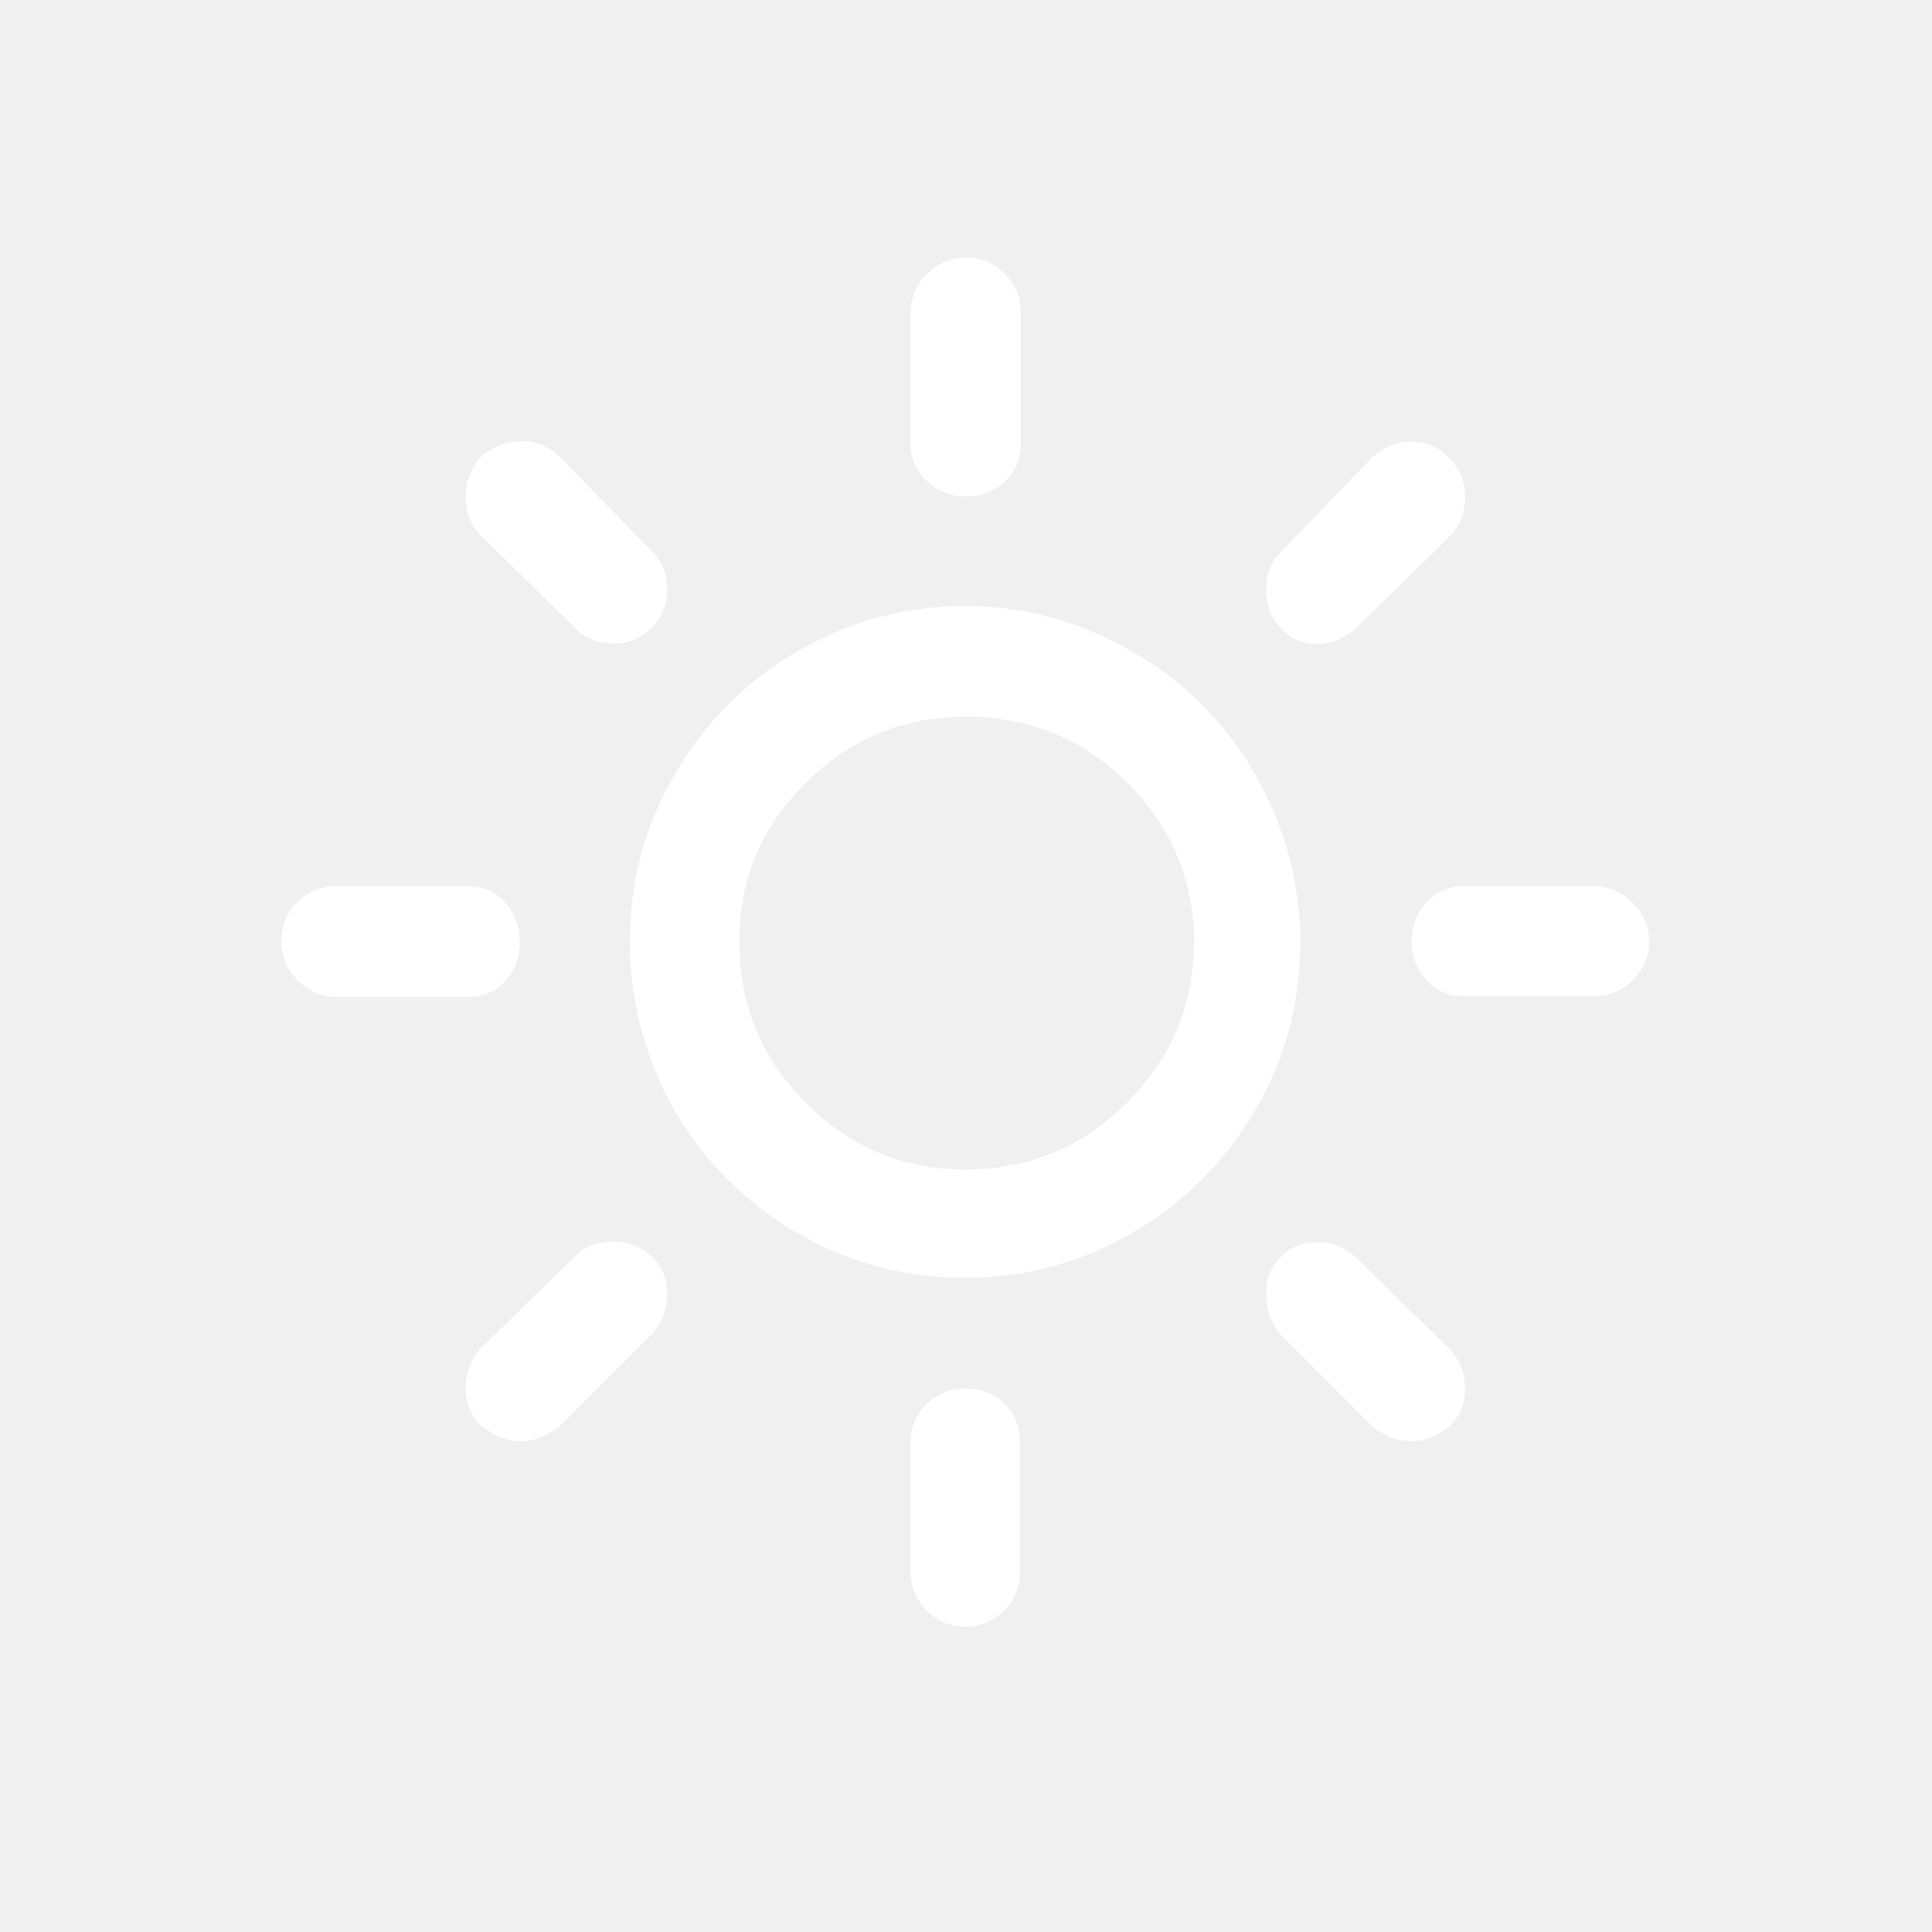
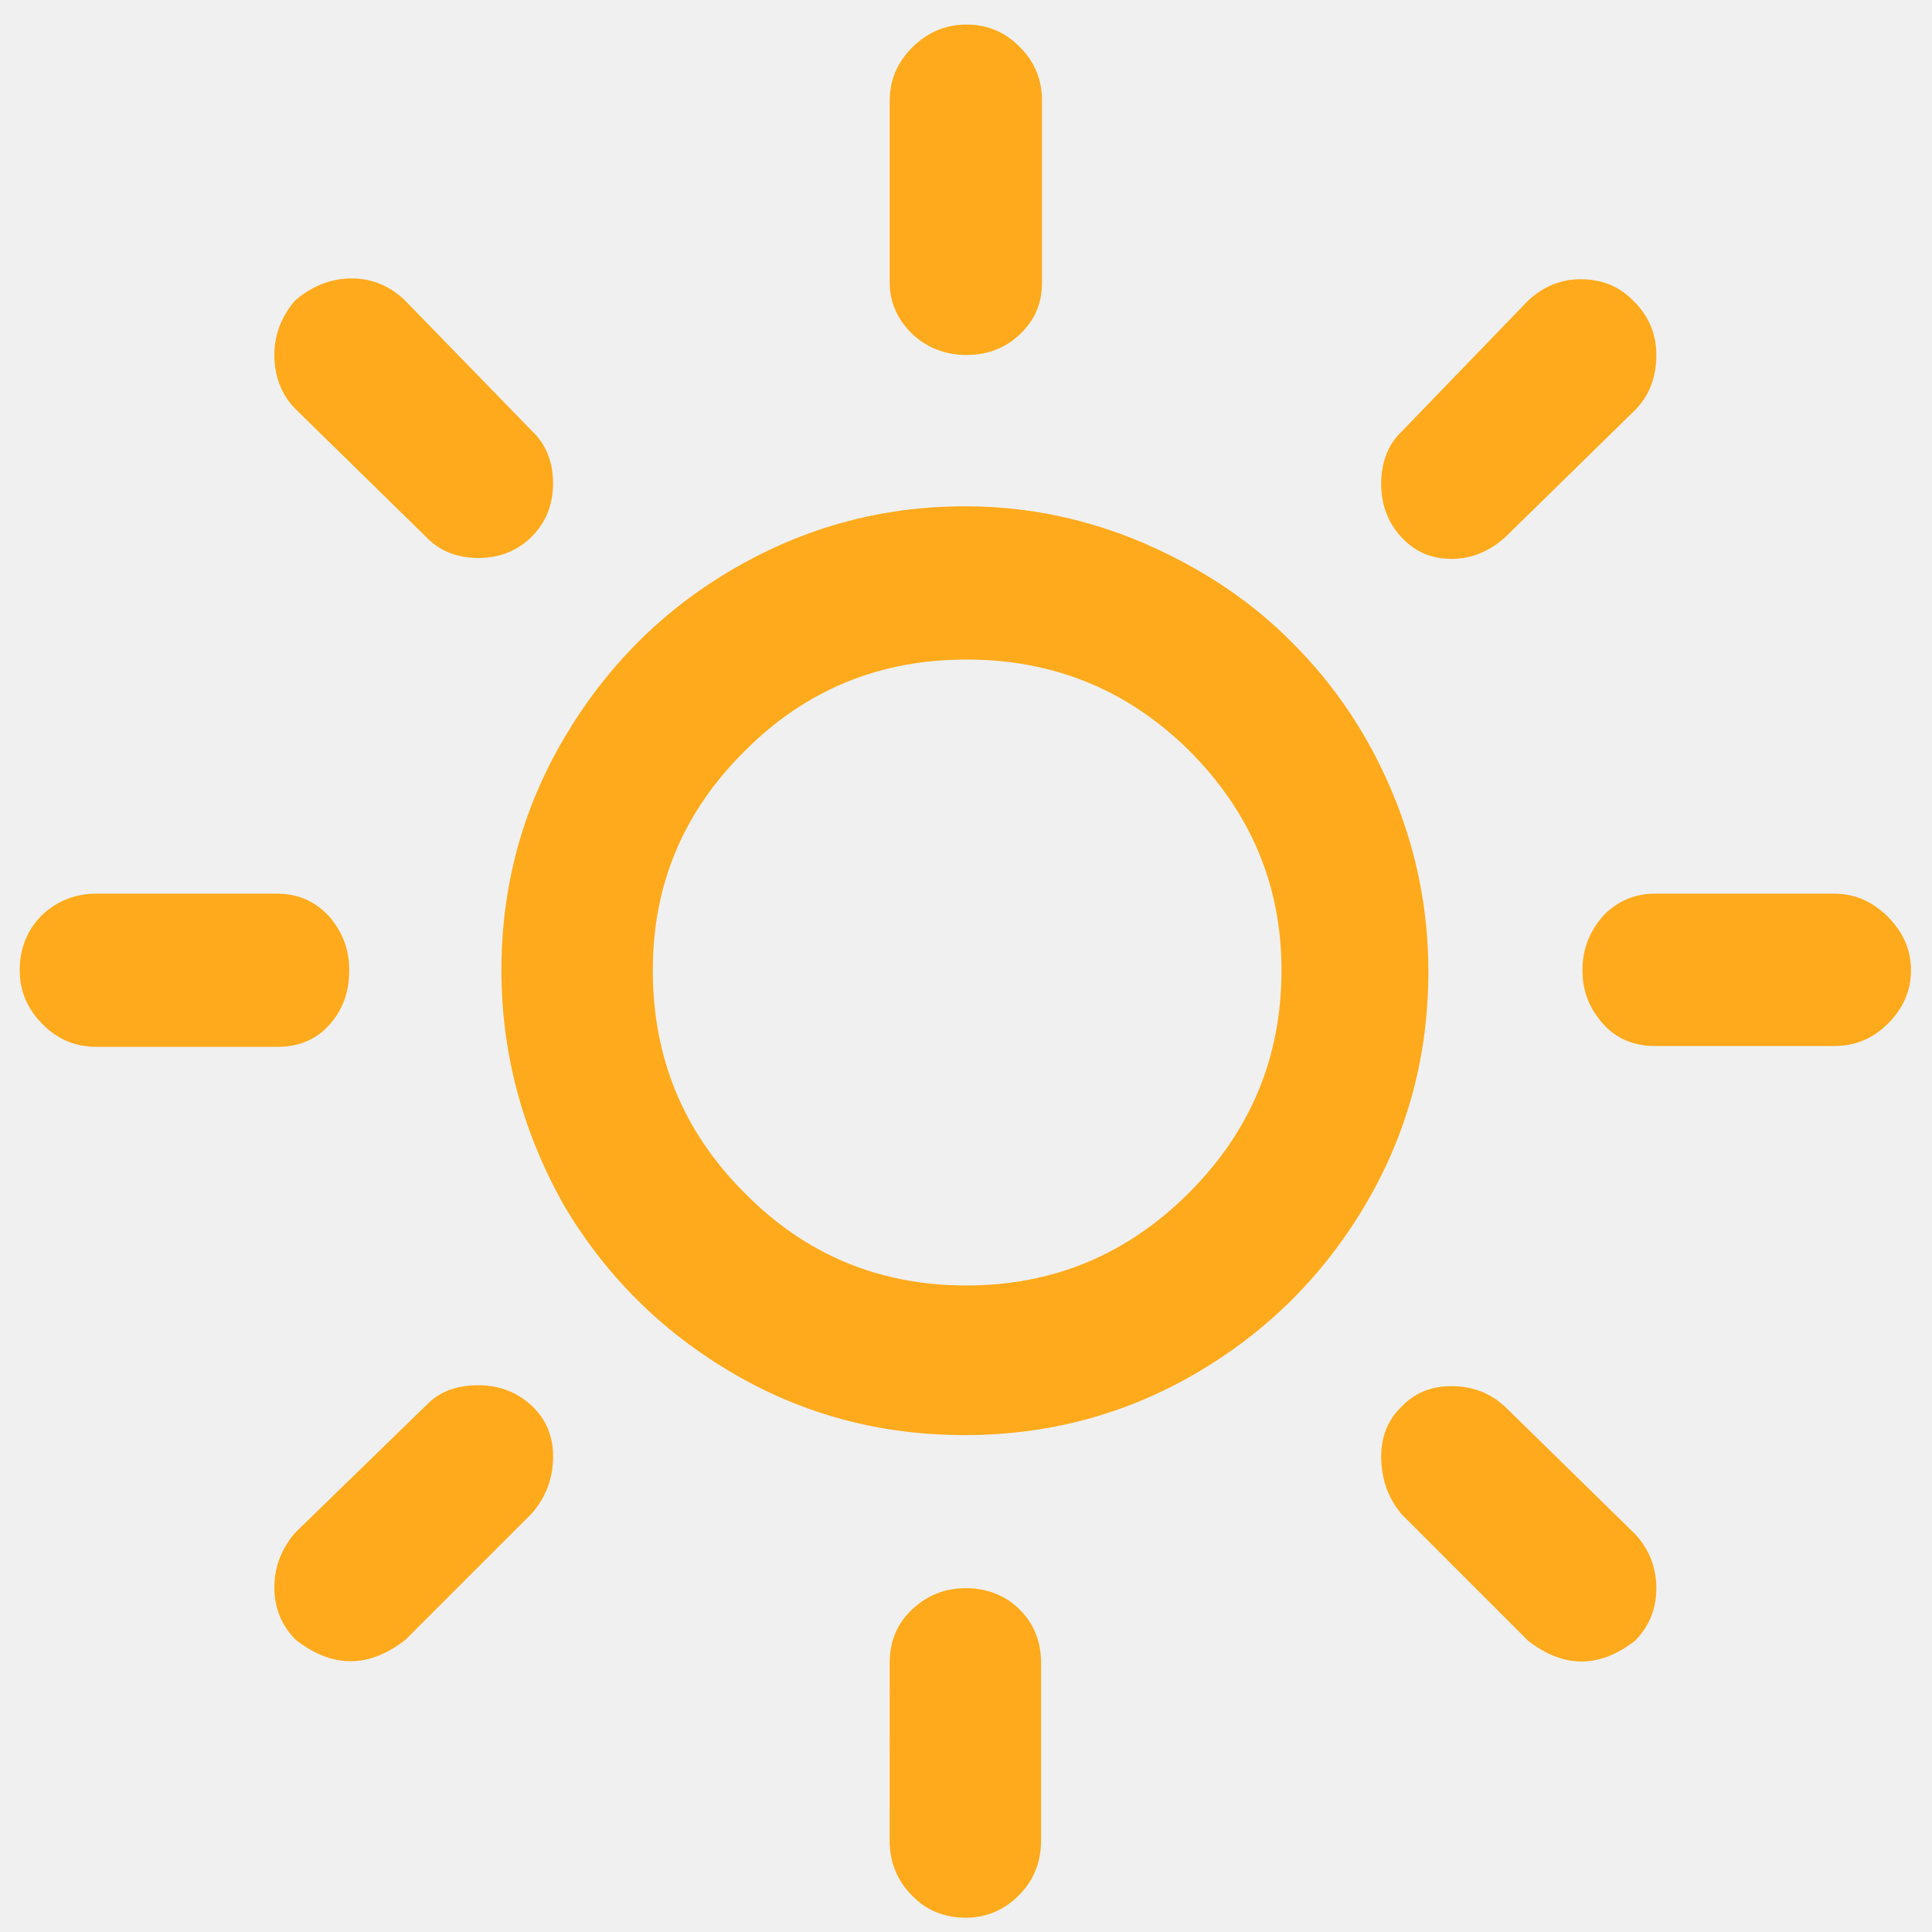
<svg xmlns="http://www.w3.org/2000/svg" version="1.1" id="Layer_1" x="0px" y="0px" viewBox="0 0 30 30" style="enable-background:new 0 0 30 30;" xml:space="preserve">
  <defs id="defs7" />
-   <path d="M4.37,14.62c0-0.24,0.08-0.45,0.25-0.62c0.17-0.16,0.38-0.24,0.6-0.24h2.04c0.23,0,0.42,0.08,0.58,0.25  c0.15,0.17,0.23,0.37,0.23,0.61S8,15.06,7.85,15.23c-0.15,0.17-0.35,0.25-0.58,0.25H5.23c-0.23,0-0.43-0.08-0.6-0.25  C4.46,15.06,4.37,14.86,4.37,14.62z M7.23,21.55c0-0.23,0.08-0.43,0.23-0.61l1.47-1.43c0.15-0.16,0.35-0.23,0.59-0.23  c0.24,0,0.44,0.08,0.6,0.23s0.24,0.34,0.24,0.57c0,0.24-0.08,0.46-0.24,0.64L8.7,22.14c-0.41,0.32-0.82,0.32-1.23,0  C7.31,21.98,7.23,21.78,7.23,21.55z M7.23,7.71c0-0.23,0.08-0.43,0.23-0.61C7.66,6.93,7.87,6.85,8.1,6.85  c0.22,0,0.42,0.08,0.59,0.24l1.43,1.47c0.16,0.15,0.24,0.35,0.24,0.59c0,0.24-0.08,0.44-0.24,0.6s-0.36,0.24-0.6,0.24  c-0.24,0-0.44-0.08-0.59-0.24L7.47,8.32C7.31,8.16,7.23,7.95,7.23,7.71z M9.78,14.62c0-0.93,0.23-1.8,0.7-2.6s1.1-1.44,1.91-1.91  s1.67-0.7,2.6-0.7c0.7,0,1.37,0.14,2.02,0.42c0.64,0.28,1.2,0.65,1.66,1.12c0.47,0.47,0.84,1.02,1.11,1.66  c0.27,0.64,0.41,1.32,0.41,2.02c0,0.94-0.23,1.81-0.7,2.61c-0.47,0.8-1.1,1.43-1.9,1.9c-0.8,0.47-1.67,0.7-2.61,0.7  s-1.81-0.23-2.61-0.7c-0.8-0.47-1.43-1.1-1.9-1.9C10.02,16.43,9.78,15.56,9.78,14.62z M11.48,14.62c0,0.98,0.34,1.81,1.03,2.5  c0.68,0.69,1.51,1.04,2.49,1.04s1.81-0.35,2.5-1.04s1.04-1.52,1.04-2.5c0-0.96-0.35-1.78-1.04-2.47c-0.69-0.68-1.52-1.02-2.5-1.02  c-0.97,0-1.8,0.34-2.48,1.02C11.82,12.84,11.48,13.66,11.48,14.62z M14.14,22.4c0-0.24,0.08-0.44,0.25-0.6s0.37-0.24,0.6-0.24  c0.24,0,0.45,0.08,0.61,0.24s0.24,0.36,0.24,0.6v1.99c0,0.24-0.08,0.45-0.25,0.62c-0.17,0.17-0.37,0.25-0.6,0.25  s-0.44-0.08-0.6-0.25c-0.17-0.17-0.25-0.38-0.25-0.62V22.4z M14.14,6.9V4.86c0-0.23,0.08-0.43,0.25-0.6C14.56,4.09,14.76,4,15,4  s0.43,0.08,0.6,0.25c0.17,0.17,0.25,0.37,0.25,0.6V6.9c0,0.23-0.08,0.42-0.25,0.58S15.23,7.71,15,7.71s-0.44-0.08-0.6-0.23  S14.14,7.13,14.14,6.9z M19.66,20.08c0-0.23,0.08-0.42,0.23-0.56c0.15-0.16,0.34-0.23,0.56-0.23c0.24,0,0.44,0.08,0.6,0.23  l1.46,1.43c0.16,0.17,0.24,0.38,0.24,0.61c0,0.23-0.08,0.43-0.24,0.59c-0.4,0.31-0.8,0.31-1.2,0l-1.42-1.42  C19.74,20.55,19.66,20.34,19.66,20.08z M19.66,9.16c0-0.25,0.08-0.45,0.23-0.59l1.42-1.47c0.17-0.16,0.37-0.24,0.59-0.24  c0.24,0,0.44,0.08,0.6,0.25c0.17,0.17,0.25,0.37,0.25,0.6c0,0.25-0.08,0.46-0.24,0.62l-1.46,1.43c-0.18,0.16-0.38,0.24-0.6,0.24  c-0.23,0-0.41-0.08-0.56-0.24S19.66,9.4,19.66,9.16z M21.92,14.62c0-0.24,0.08-0.44,0.24-0.62c0.16-0.16,0.35-0.24,0.57-0.24h2.02  c0.23,0,0.43,0.09,0.6,0.26c0.17,0.17,0.26,0.37,0.26,0.6s-0.09,0.43-0.26,0.6c-0.17,0.17-0.37,0.25-0.6,0.25h-2.02  c-0.23,0-0.43-0.08-0.58-0.25S21.92,14.86,21.92,14.62z" id="path3" style="fill:#ffffff" />
+   <path d="m 0.306,15.066 c 0,-0.332 0.111,-0.622 0.346,-0.857 0.235,-0.221 0.525,-0.332 0.83,-0.332 h 2.821 c 0.318,0 0.581,0.111 0.802,0.346 0.207,0.235 0.318,0.512 0.318,0.843 0,0.332 -0.097,0.608 -0.304,0.843 -0.207,0.235 -0.484,0.346 -0.802,0.346 H 1.495 c -0.318,0 -0.595,-0.111 -0.83,-0.346 -0.235,-0.235 -0.359,-0.512 -0.359,-0.843 z m 3.954,9.582 c 0,-0.318 0.111,-0.595 0.318,-0.843 l 2.033,-1.977 c 0.207,-0.221 0.484,-0.318 0.816,-0.318 0.332,0 0.608,0.111 0.83,0.318 0.221,0.207 0.332,0.47 0.332,0.788 0,0.332 -0.111,0.636 -0.332,0.885 l -1.963,1.963 c -0.567,0.442 -1.134,0.442 -1.701,0 C 4.371,25.242 4.26,24.966 4.26,24.648 Z m 0,-19.136 c 0,-0.318 0.111,-0.595 0.318,-0.843 0.277,-0.235 0.567,-0.346 0.885,-0.346 0.304,0 0.581,0.111 0.816,0.332 l 1.977,2.033 c 0.221,0.207 0.332,0.484 0.332,0.816 0,0.332 -0.111,0.608 -0.332,0.83 C 8.035,8.553 7.759,8.664 7.427,8.664 7.095,8.664 6.818,8.553 6.611,8.332 L 4.592,6.355 C 4.371,6.134 4.26,5.843 4.26,5.511 Z m 3.526,9.554 c 0,-1.286 0.318,-2.489 0.968,-3.595 C 9.404,10.365 10.275,9.48 11.395,8.83 12.515,8.18 13.704,7.862 14.99,7.862 c 0.968,0 1.894,0.194 2.793,0.581 0.885,0.387 1.659,0.899 2.295,1.549 0.65,0.65 1.161,1.41 1.535,2.295 0.373,0.885 0.567,1.825 0.567,2.793 0,1.3 -0.318,2.503 -0.968,3.609 -0.65,1.106 -1.521,1.977 -2.627,2.627 -1.106,0.65 -2.309,0.968 -3.609,0.968 -1.3,0 -2.503,-0.318 -3.609,-0.968 C 10.261,20.665 9.39,19.794 8.74,18.688 8.118,17.568 7.786,16.365 7.786,15.066 Z m 2.351,0 c 0,1.355 0.47,2.503 1.424,3.457 0.94,0.954 2.088,1.438 3.443,1.438 1.355,0 2.503,-0.484 3.457,-1.438 0.954,-0.954 1.438,-2.102 1.438,-3.457 0,-1.327 -0.484,-2.461 -1.438,-3.415 -0.954,-0.94 -2.102,-1.41 -3.457,-1.41 -1.341,0 -2.489,0.47 -3.429,1.41 -0.968,0.954 -1.438,2.088 -1.438,3.415 z m 3.678,10.757 c 0,-0.332 0.111,-0.608 0.346,-0.83 0.235,-0.221 0.512,-0.332 0.83,-0.332 0.332,0 0.622,0.111 0.843,0.332 0.221,0.221 0.332,0.498 0.332,0.83 v 2.752 c 0,0.332 -0.111,0.622 -0.346,0.857 -0.235,0.235 -0.512,0.346 -0.83,0.346 -0.318,0 -0.608,-0.111 -0.83,-0.346 -0.235,-0.235 -0.346,-0.525 -0.346,-0.857 z m 0,-21.431 V 1.571 c 0,-0.318 0.111,-0.595 0.346,-0.83 0.235,-0.235 0.512,-0.359 0.843,-0.359 0.332,0 0.595,0.111 0.83,0.346 0.235,0.235 0.346,0.512 0.346,0.83 v 2.834 c 0,0.318 -0.111,0.581 -0.346,0.802 -0.235,0.221 -0.512,0.318 -0.83,0.318 -0.318,0 -0.608,-0.111 -0.83,-0.318 -0.221,-0.207 -0.359,-0.484 -0.359,-0.802 z m 7.632,18.224 c 0,-0.318 0.111,-0.581 0.318,-0.774 0.207,-0.221 0.47,-0.318 0.774,-0.318 0.332,0 0.608,0.111 0.83,0.318 l 2.019,1.977 c 0.221,0.235 0.332,0.525 0.332,0.843 0,0.318 -0.111,0.595 -0.332,0.816 -0.553,0.429 -1.106,0.429 -1.659,0 L 21.765,23.514 c -0.207,-0.249 -0.318,-0.539 -0.318,-0.899 z m 0,-15.099 c 0,-0.346 0.111,-0.622 0.318,-0.816 l 1.963,-2.033 c 0.235,-0.221 0.512,-0.332 0.816,-0.332 0.332,0 0.608,0.111 0.83,0.346 0.235,0.235 0.346,0.512 0.346,0.83 0,0.346 -0.111,0.636 -0.332,0.857 l -2.019,1.977 c -0.249,0.221 -0.525,0.332 -0.83,0.332 -0.318,0 -0.567,-0.111 -0.774,-0.332 C 21.558,8.125 21.447,7.848 21.447,7.516 Z m 3.125,7.549 c 0,-0.332 0.111,-0.608 0.332,-0.857 0.221,-0.221 0.484,-0.332 0.788,-0.332 h 2.793 c 0.318,0 0.595,0.124 0.83,0.359 0.235,0.235 0.359,0.512 0.359,0.83 0,0.318 -0.124,0.595 -0.359,0.83 -0.235,0.235 -0.512,0.346 -0.83,0.346 h -2.793 c -0.318,0 -0.595,-0.111 -0.802,-0.346 -0.207,-0.235 -0.318,-0.498 -0.318,-0.83 z" id="path3" style="fill:#ffaa1c;fill-opacity:1;stroke-width:1.383" />
</svg>
